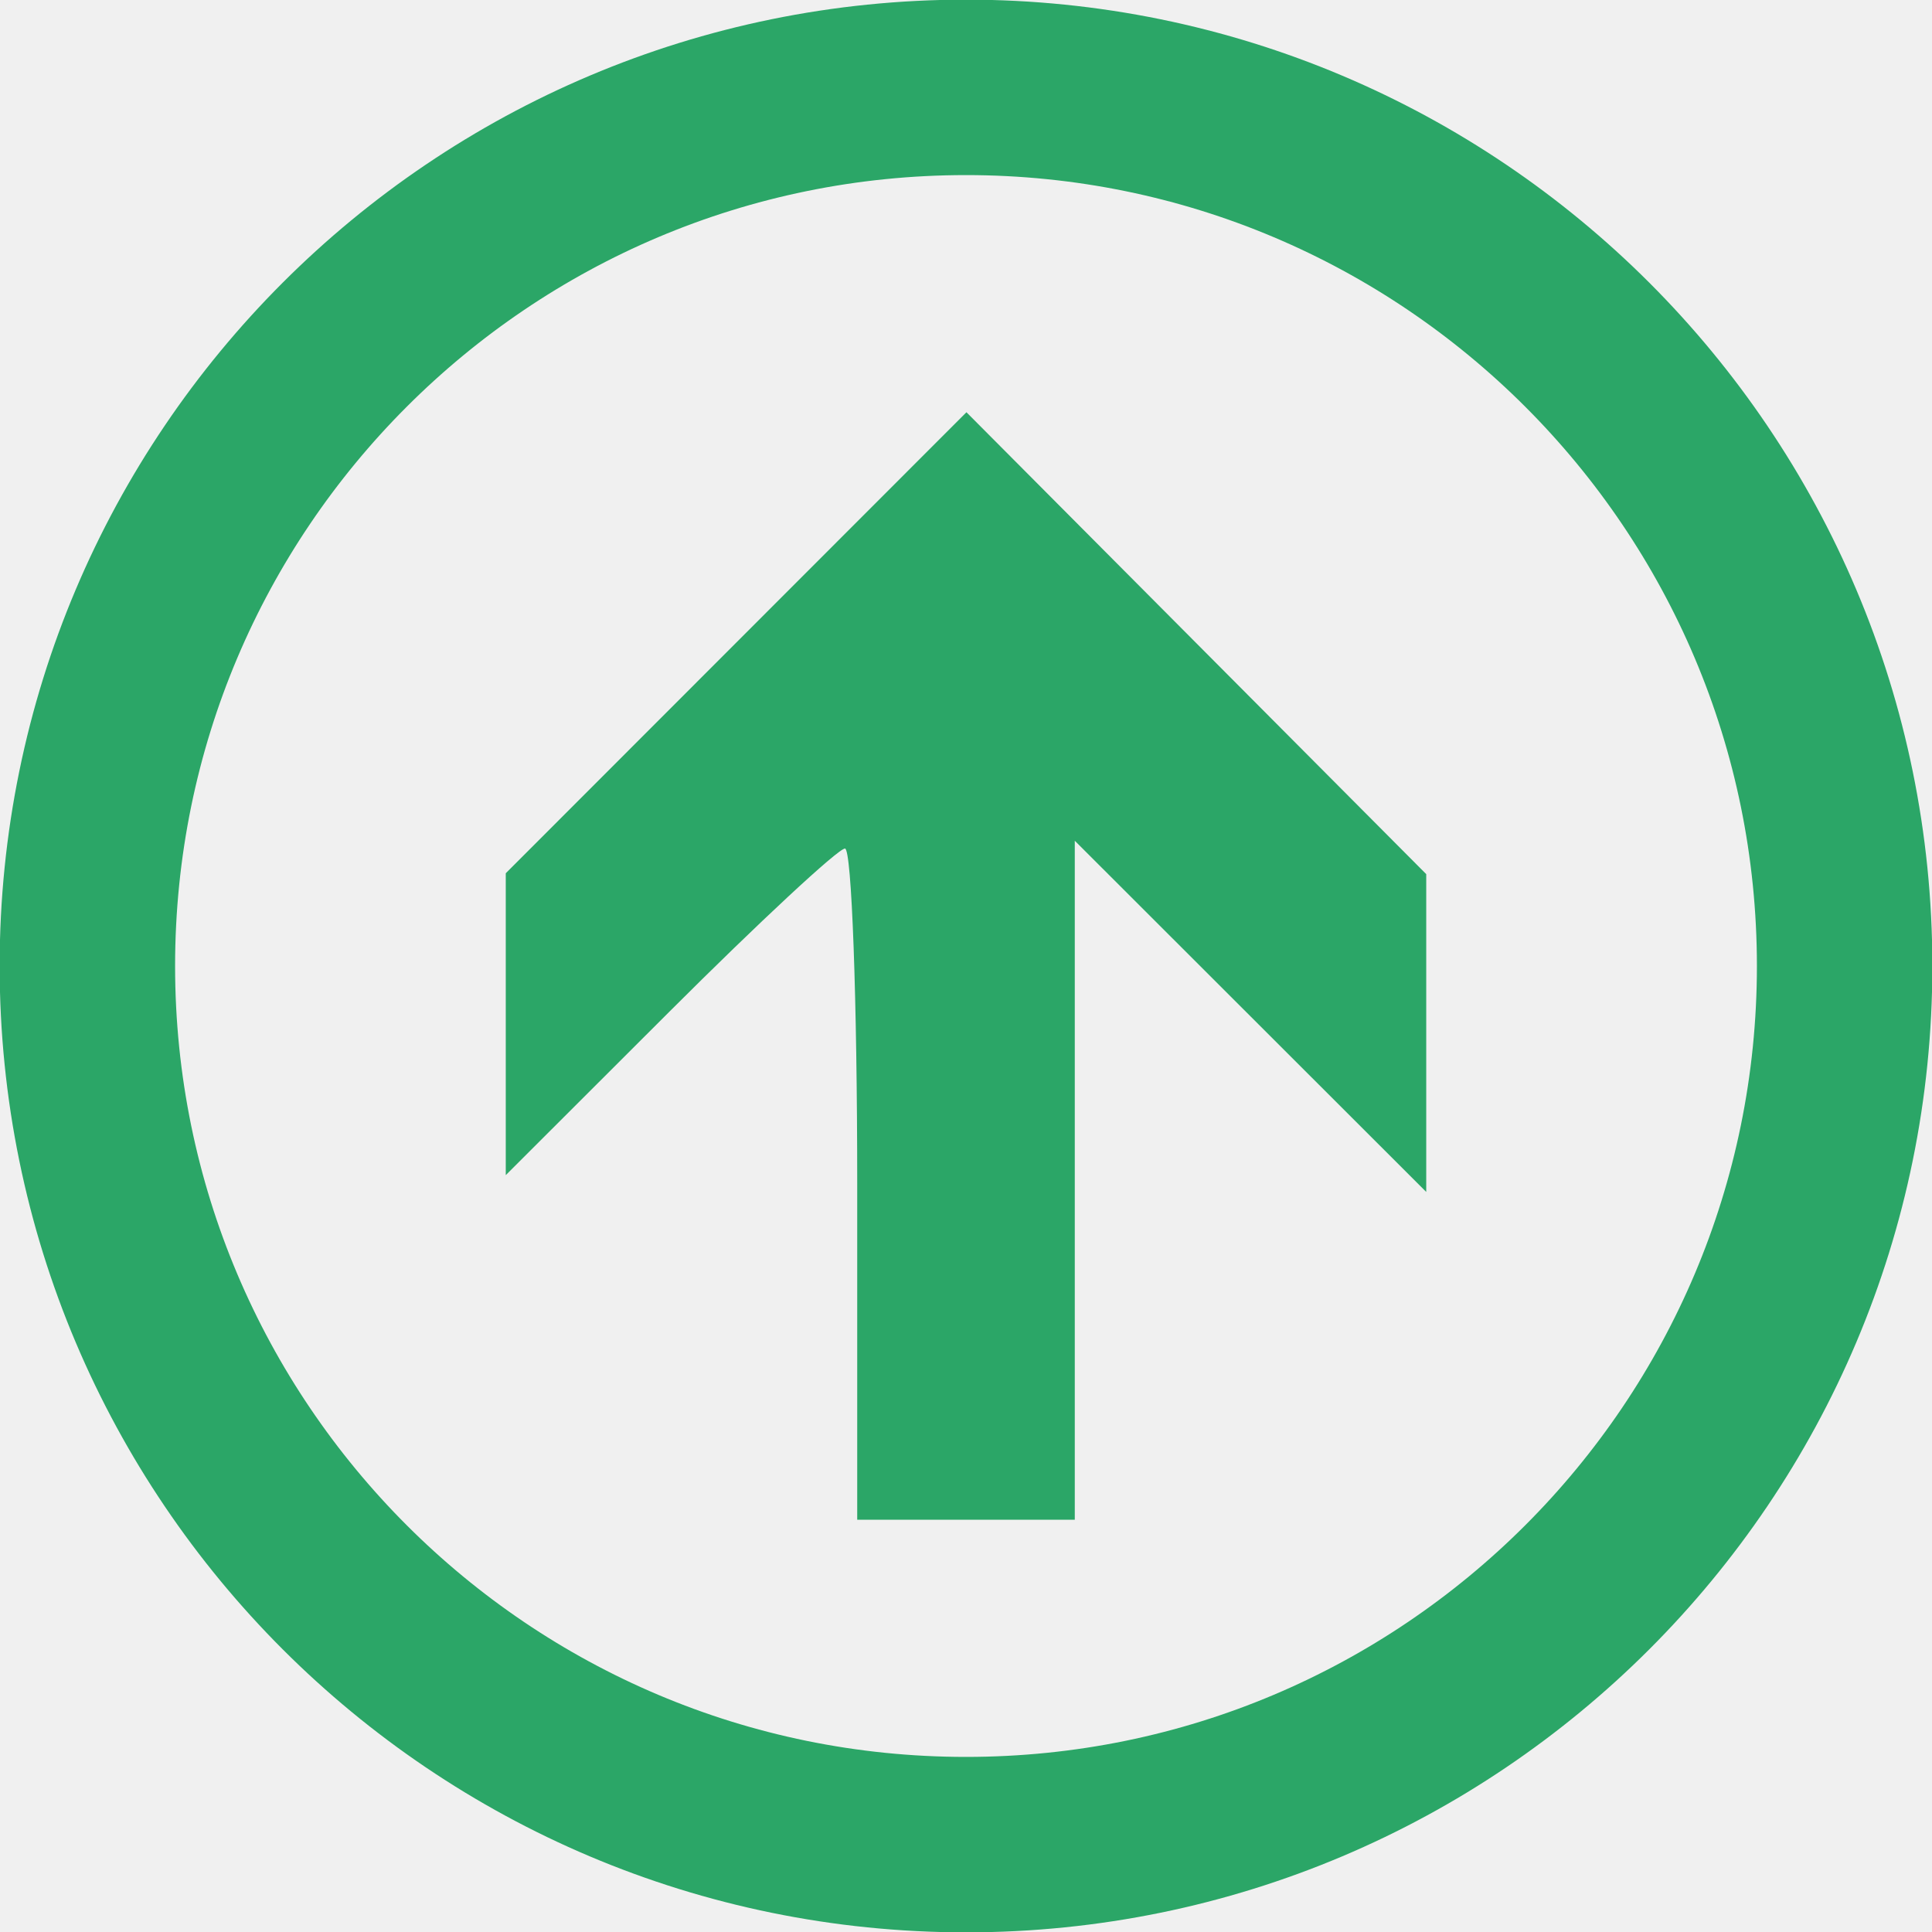
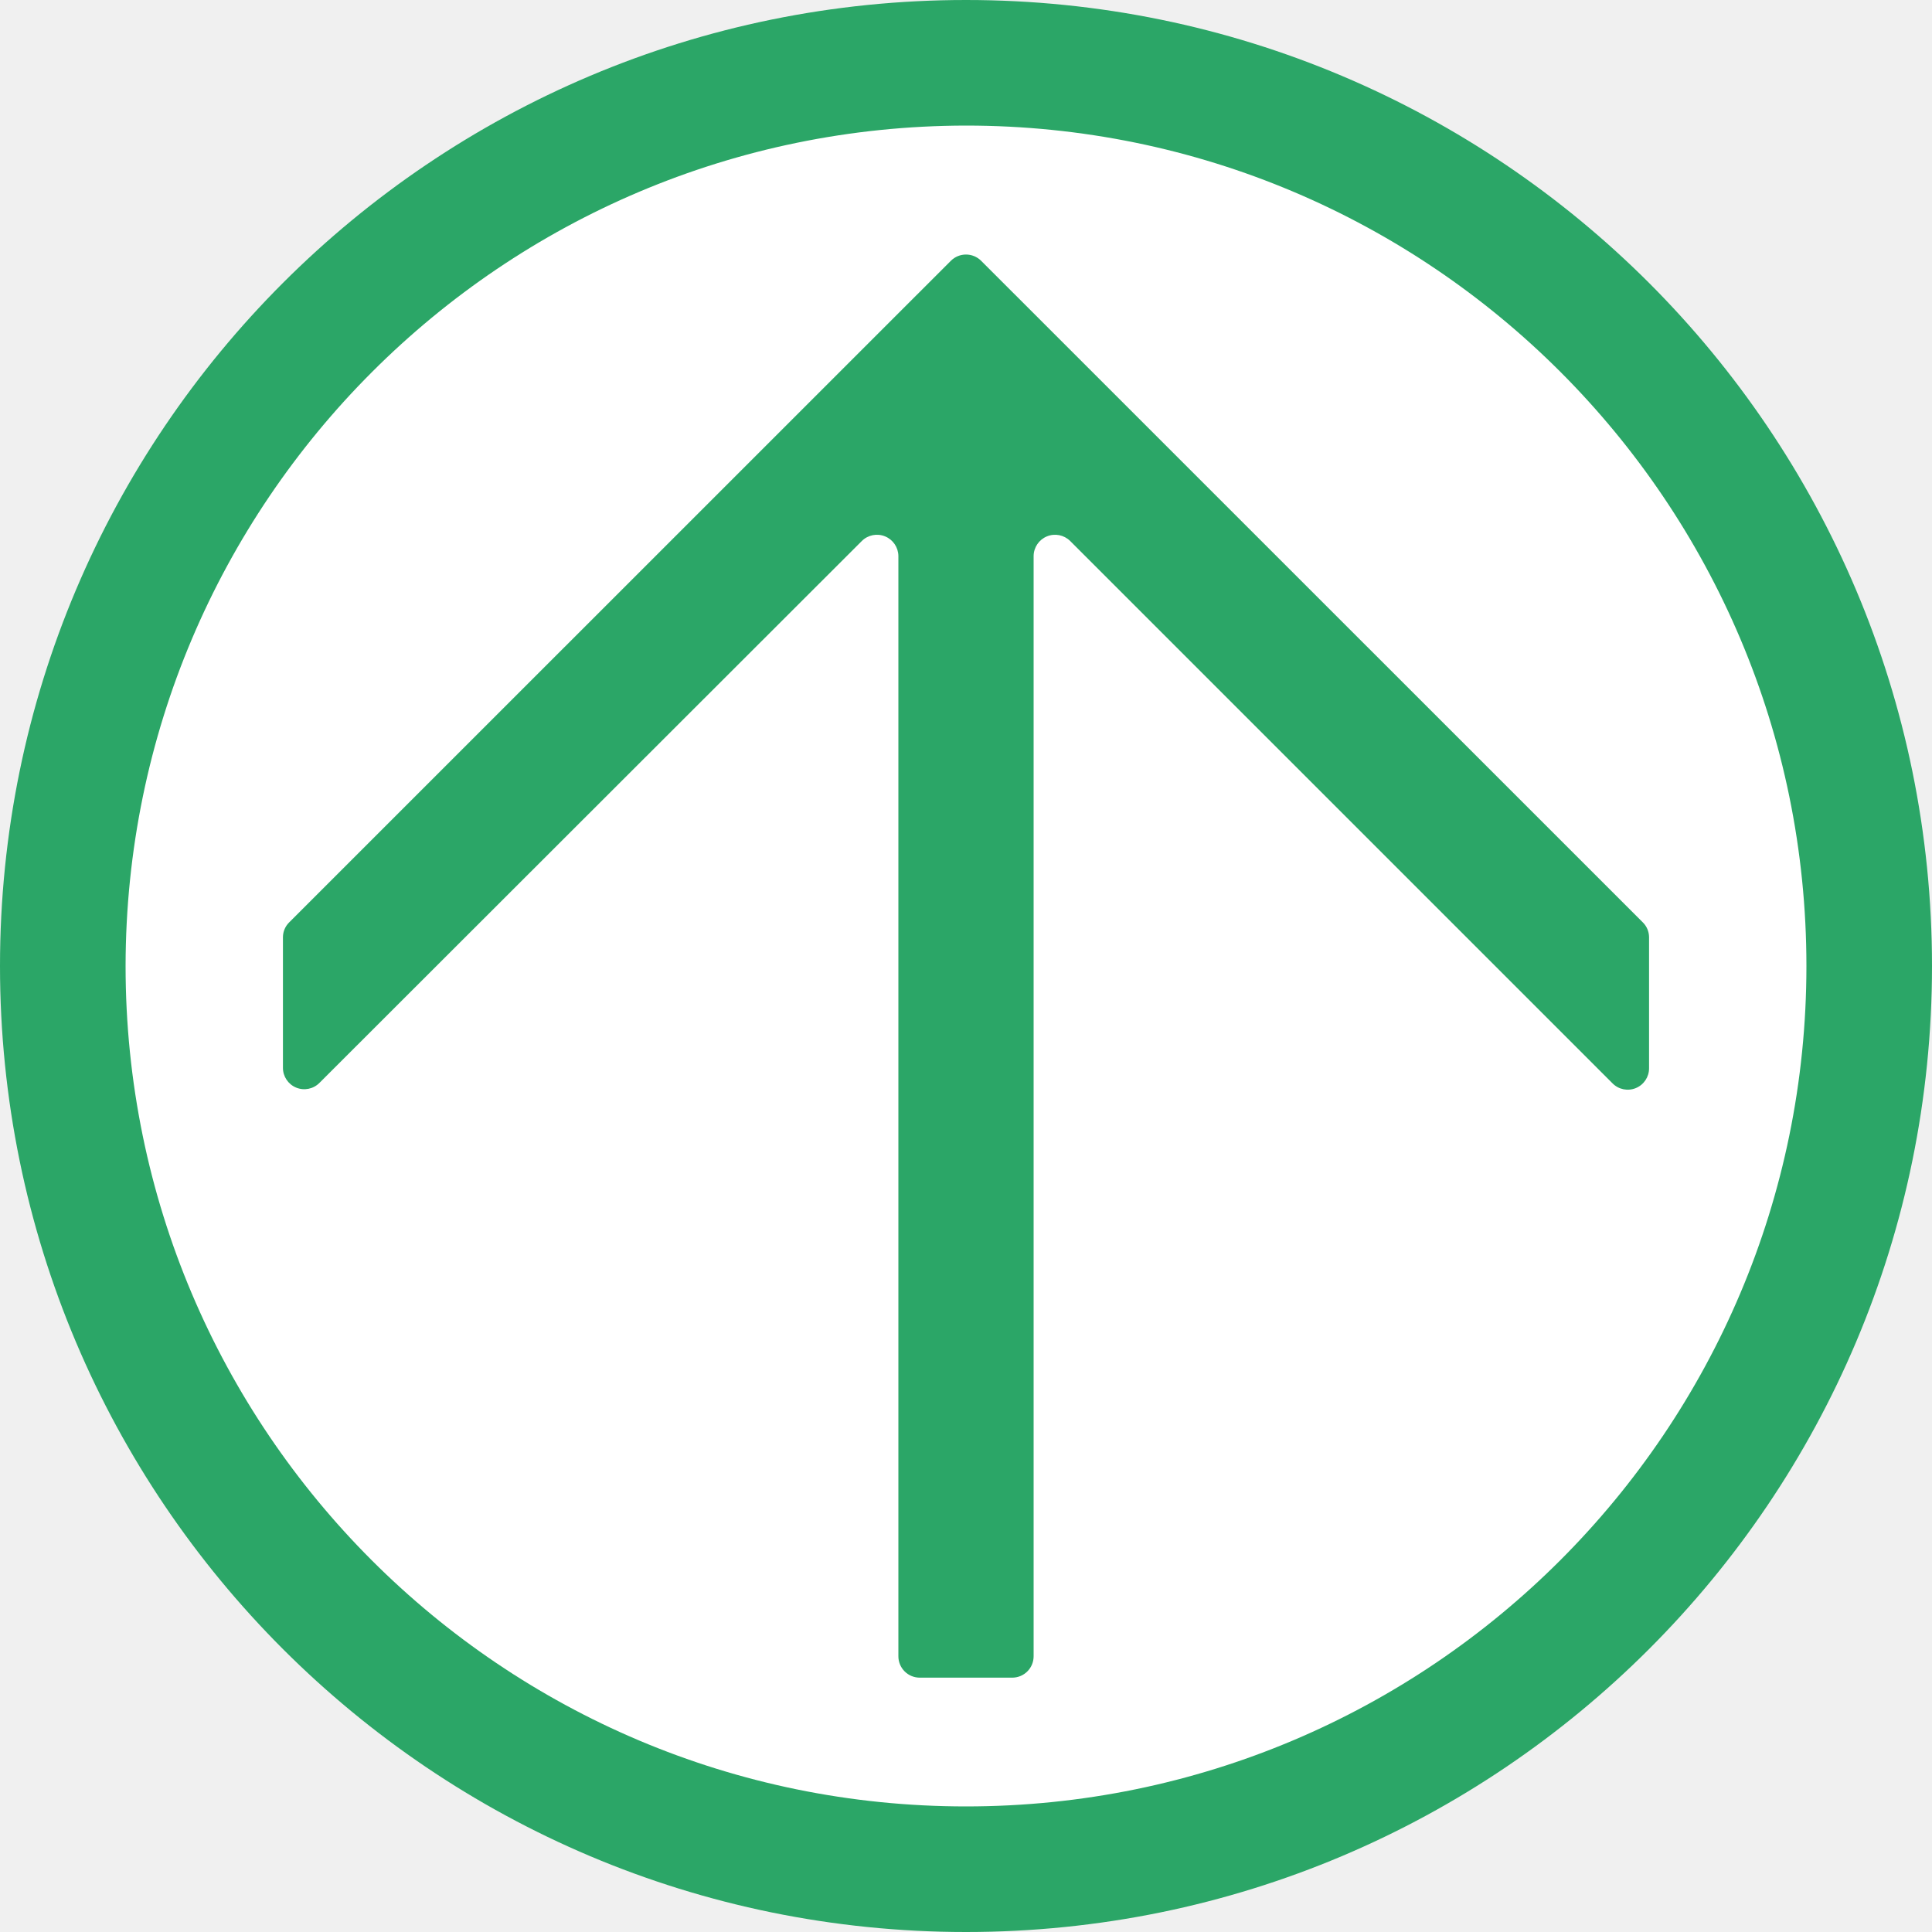
- <svg xmlns="http://www.w3.org/2000/svg" width="785" height="785" overflow="hidden">
+ <svg xmlns="http://www.w3.org/2000/svg" viewBox="0 0 200 200">
  <defs>
-     <clipPath id="clip0">
-       <rect x="-35" y="-35" width="785" height="785" />
-     </clipPath>
+     <style>
+ 			.cls-1 {
+ 				fill: #fff;
+ 			}
+ 
+ 			.cls-2 {
+ 				fill: #2ba667;
+ 			}
+ 		</style>
  </defs>
-   <g clip-path="url(#clip0)" transform="translate(35 35)">
-     <path d="M714.5 357.5C714.5 554.666 554.666 714.5 357.5 714.5 160.334 714.5 0.5 554.666 0.5 357.5 0.5 160.334 160.334 0.5 357.5 0.5 554.666 0.5 714.5 160.334 714.5 357.5Z" stroke="#2BA667" stroke-width="71.285" stroke-miterlimit="8" fill="#FFFFFF" fill-rule="evenodd" fill-opacity="0" />
-     <path d="M473.1 377.956 401.7 306.609 401.7 444.555 401.7 582.5 357.5 582.5 313.3 582.5 313.3 446.137C313.3 371.138 311.06 309.775 308.322 309.775 305.584 309.775 273.454 339.632 236.922 376.123L170.5 442.473 170.5 381.146 170.5 319.819 264.09 226.159 357.679 132.5 451.09 226.339 544.5 320.178 544.5 384.741 544.5 449.303 473.1 377.956 473.1 377.956Z" stroke="#2BA667" stroke-width="0" stroke-miterlimit="8" fill="#2BA667" fill-rule="evenodd" />
+   <g id="圆环边框">
+     <circle class="cls-1" cx="100" cy="100" r="93.5" />
+     <path class="cls-2" d="M100,13a87,87,0,1,1-87,87,87.1,87.1,0,0,1,87-87m0-13A100,100,0,1,0,200,100,100,100,0,0,0,100,0Z" />
+   </g>
+   <g id="内部箭头">
+     <path class="cls-2" d="M170.06,95.48,101.57,27a2.22,2.22,0,0,0-3.14,0L29.94,95.48A2.17,2.17,0,0,0,29.29,97v13.54a2.21,2.21,0,0,0,3.78,1.56L89.22,56A2.22,2.22,0,0,1,93,57.56V171.45a2.21,2.21,0,0,0,2.21,2.22h9.58a2.21,2.21,0,0,0,2.21-2.22V57.56A2.22,2.22,0,0,1,110.78,56l56.15,56.15a2.21,2.21,0,0,0,3.78-1.56V97A2.17,2.17,0,0,0,170.06,95.48Z" />
  </g>
</svg>
